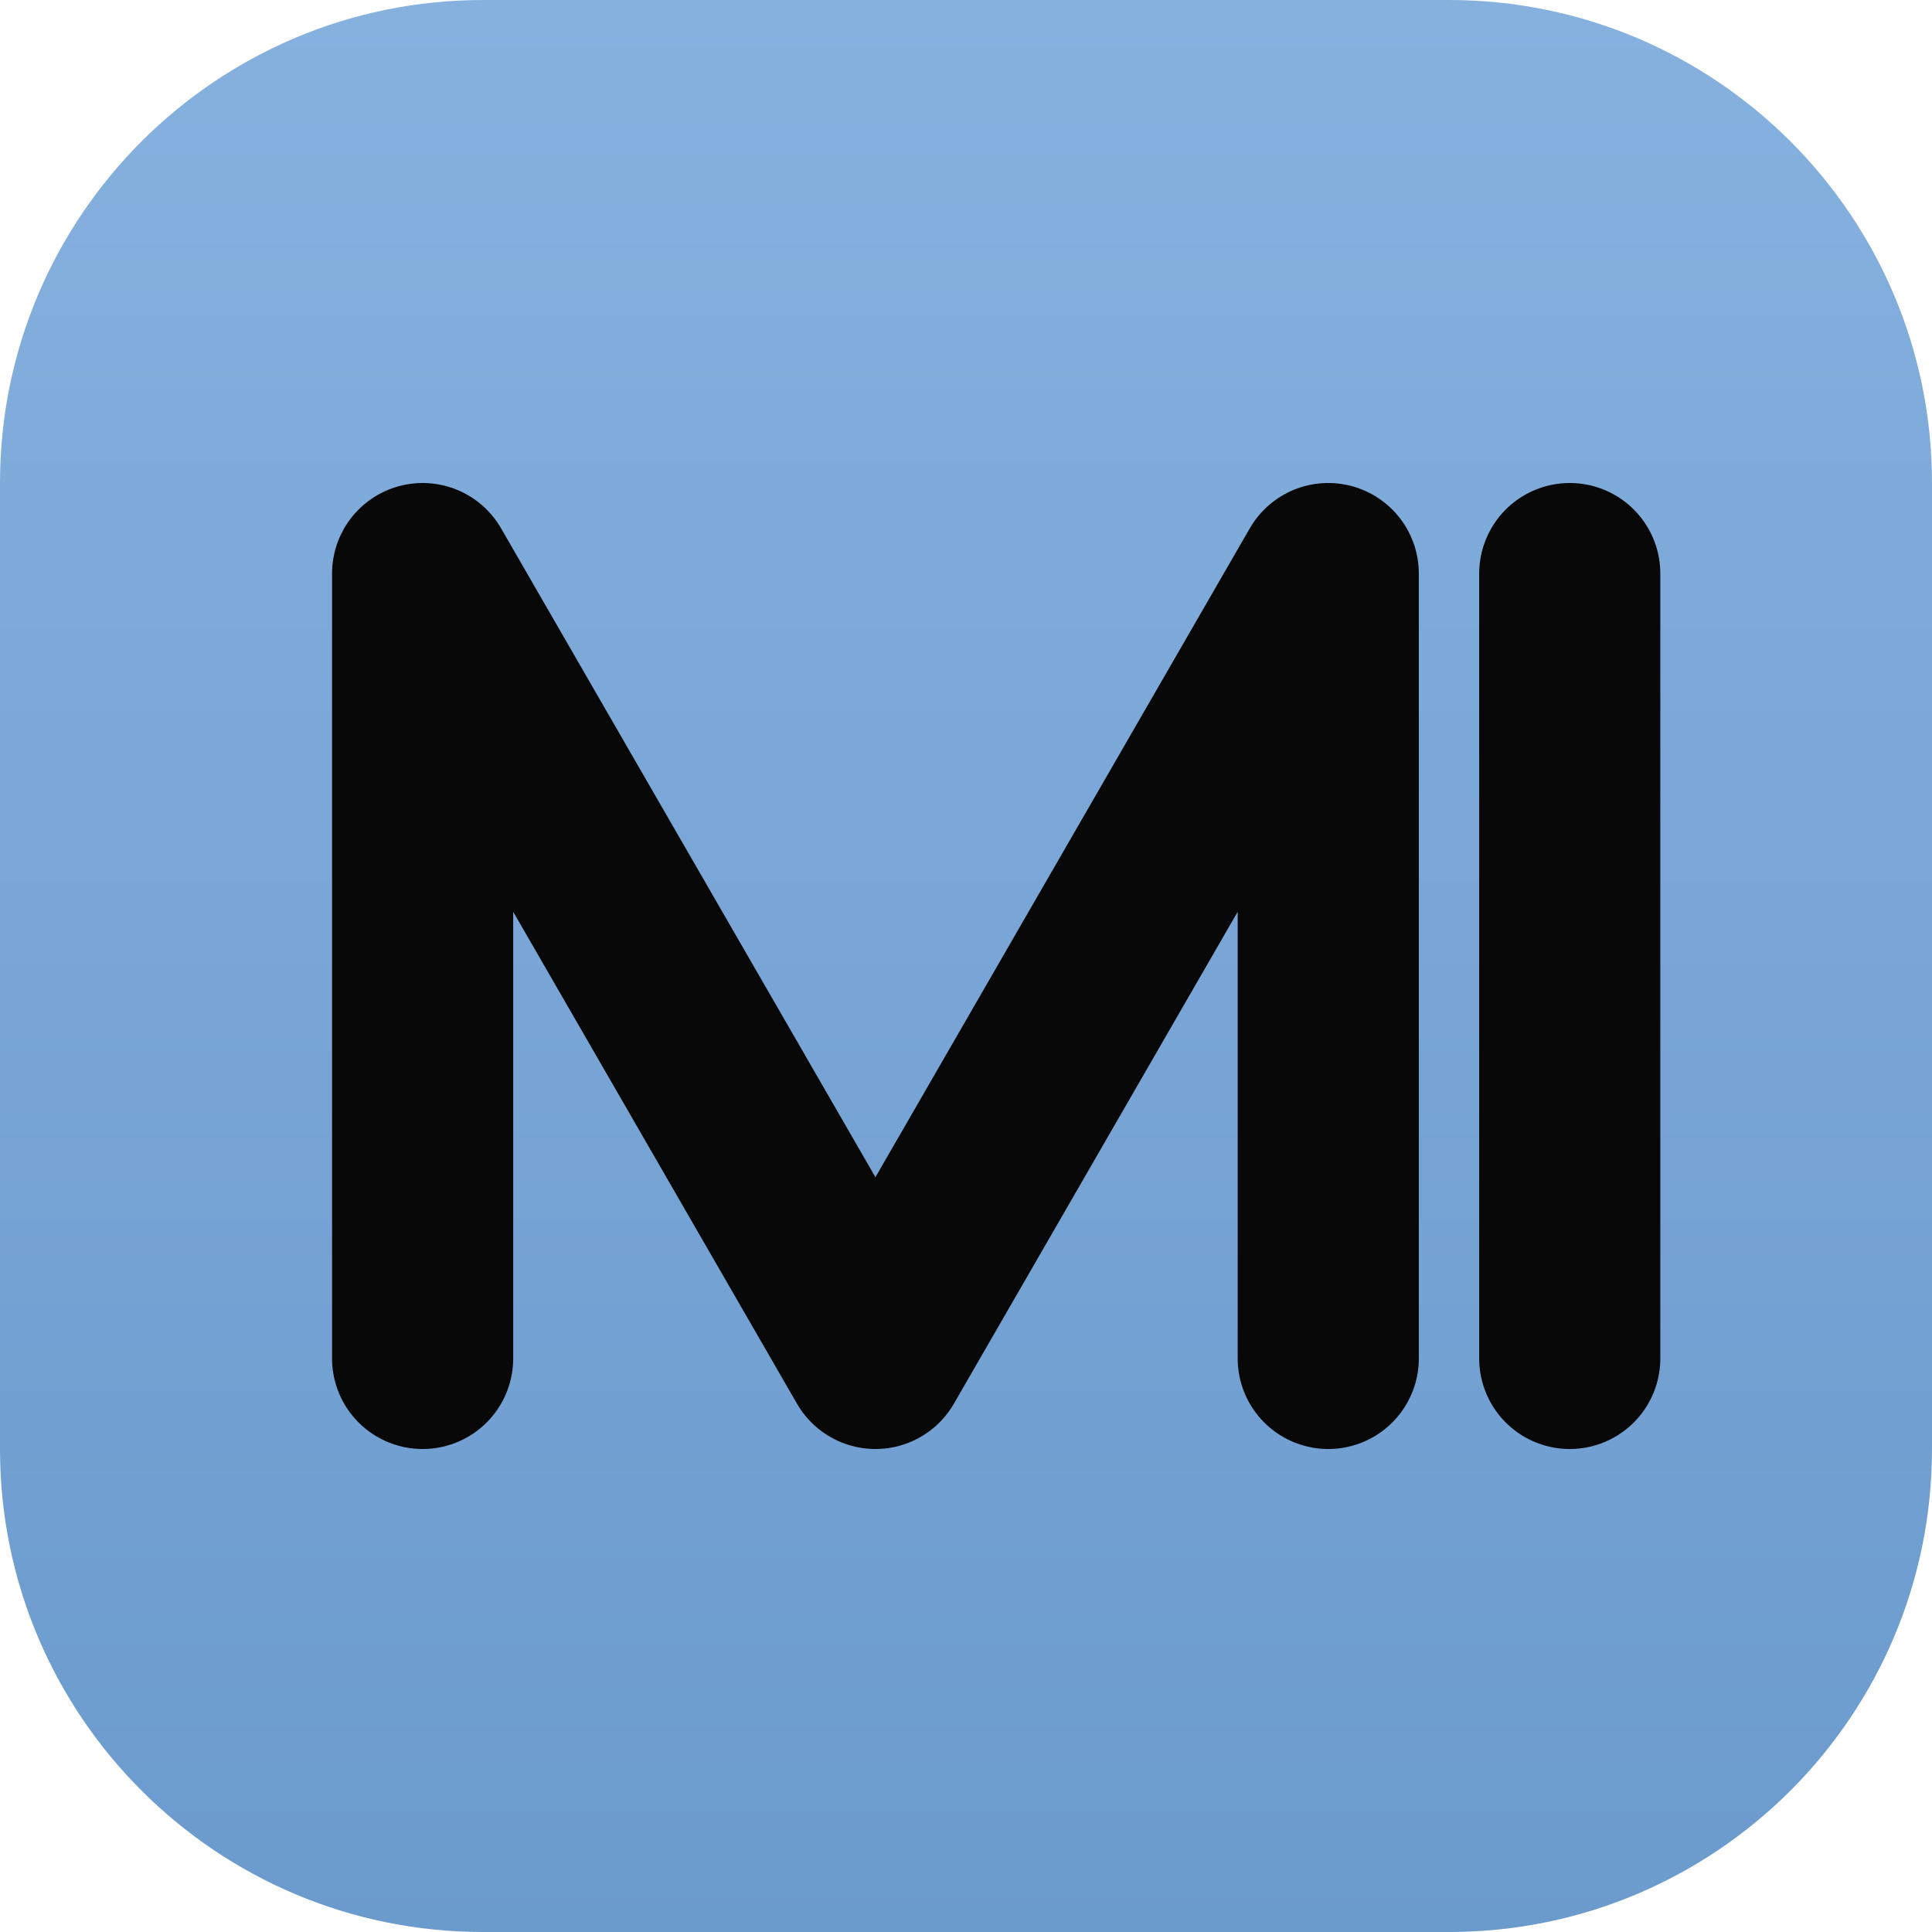
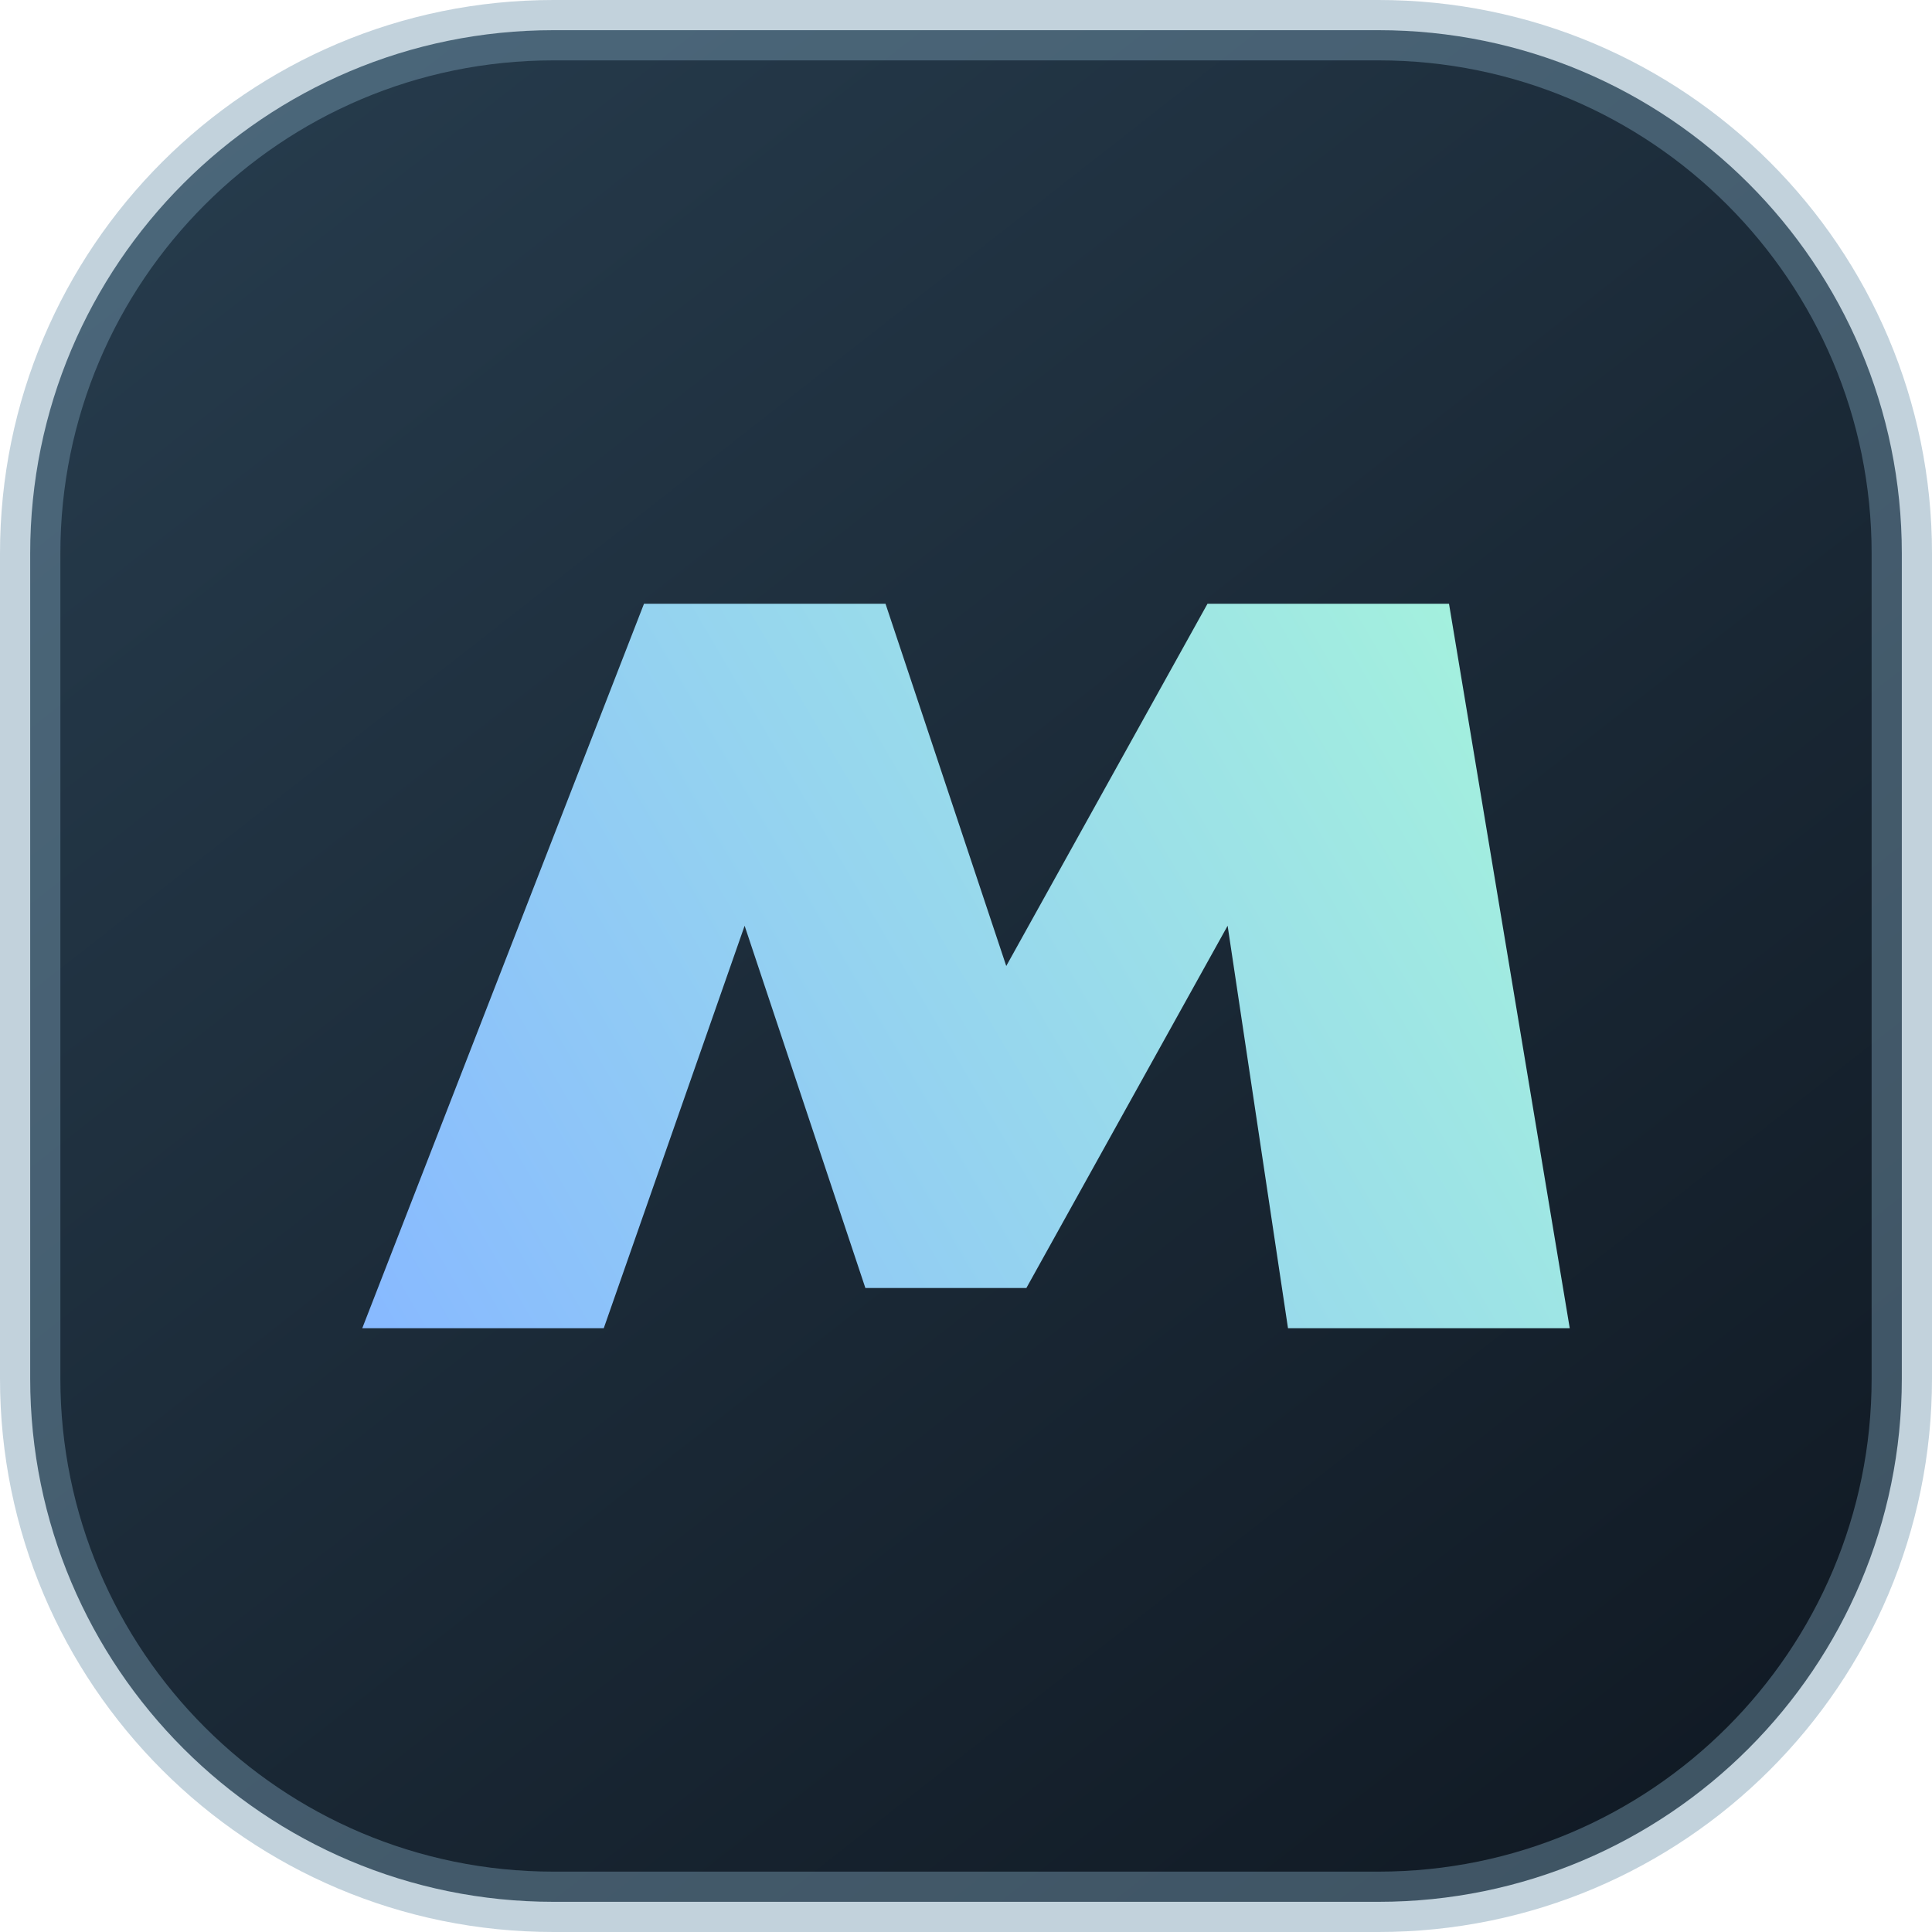
- <svg xmlns="http://www.w3.org/2000/svg" viewBox="0 0 32 32">
+ <svg xmlns="http://www.w3.org/2000/svg" viewBox="0 0 48 48" fill="none">
  <defs>
-     <linearGradient id="a" x1="0" y1="0" x2="0" y2="1">
-       <stop offset="0" stop-color="#86b1df" />
-       <stop offset="1" stop-color="#6b9acd" />
+     <linearGradient id="tile" x1="6" y1="2" x2="42" y2="48" gradientUnits="userSpaceOnUse">
+       <stop stop-color="#263b4c" />
+       <stop offset="1" stop-color="#101923" />
+     </linearGradient>
+     <linearGradient id="motion" x1="9" y1="32" x2="38" y2="15" gradientUnits="userSpaceOnUse">
+       <stop stop-color="#88baff" />
+       <stop offset="1" stop-color="#a5f3dc" />
    </linearGradient>
  </defs>
-   <rect width="32" height="32" rx="8" fill="url(#a)" />
-   <path d="M7 22.5V9.5l7.5 13 7.5-13v13M26 9.5v13" fill="none" stroke="#080808" stroke-width="3" stroke-linecap="round" stroke-linejoin="round" />
+   <rect x=".75" y=".75" width="46.5" height="46.5" rx="13" fill="url(#tile)" stroke="#799bb3" stroke-opacity=".45" stroke-width="1.5" />
+   <path d="M9 33 16 15h6l3 9 5-9h6l3 18h-7l-1.5-10-5 9h-4l-3-9-3.5 10Z" fill="url(#motion)" />
</svg>
